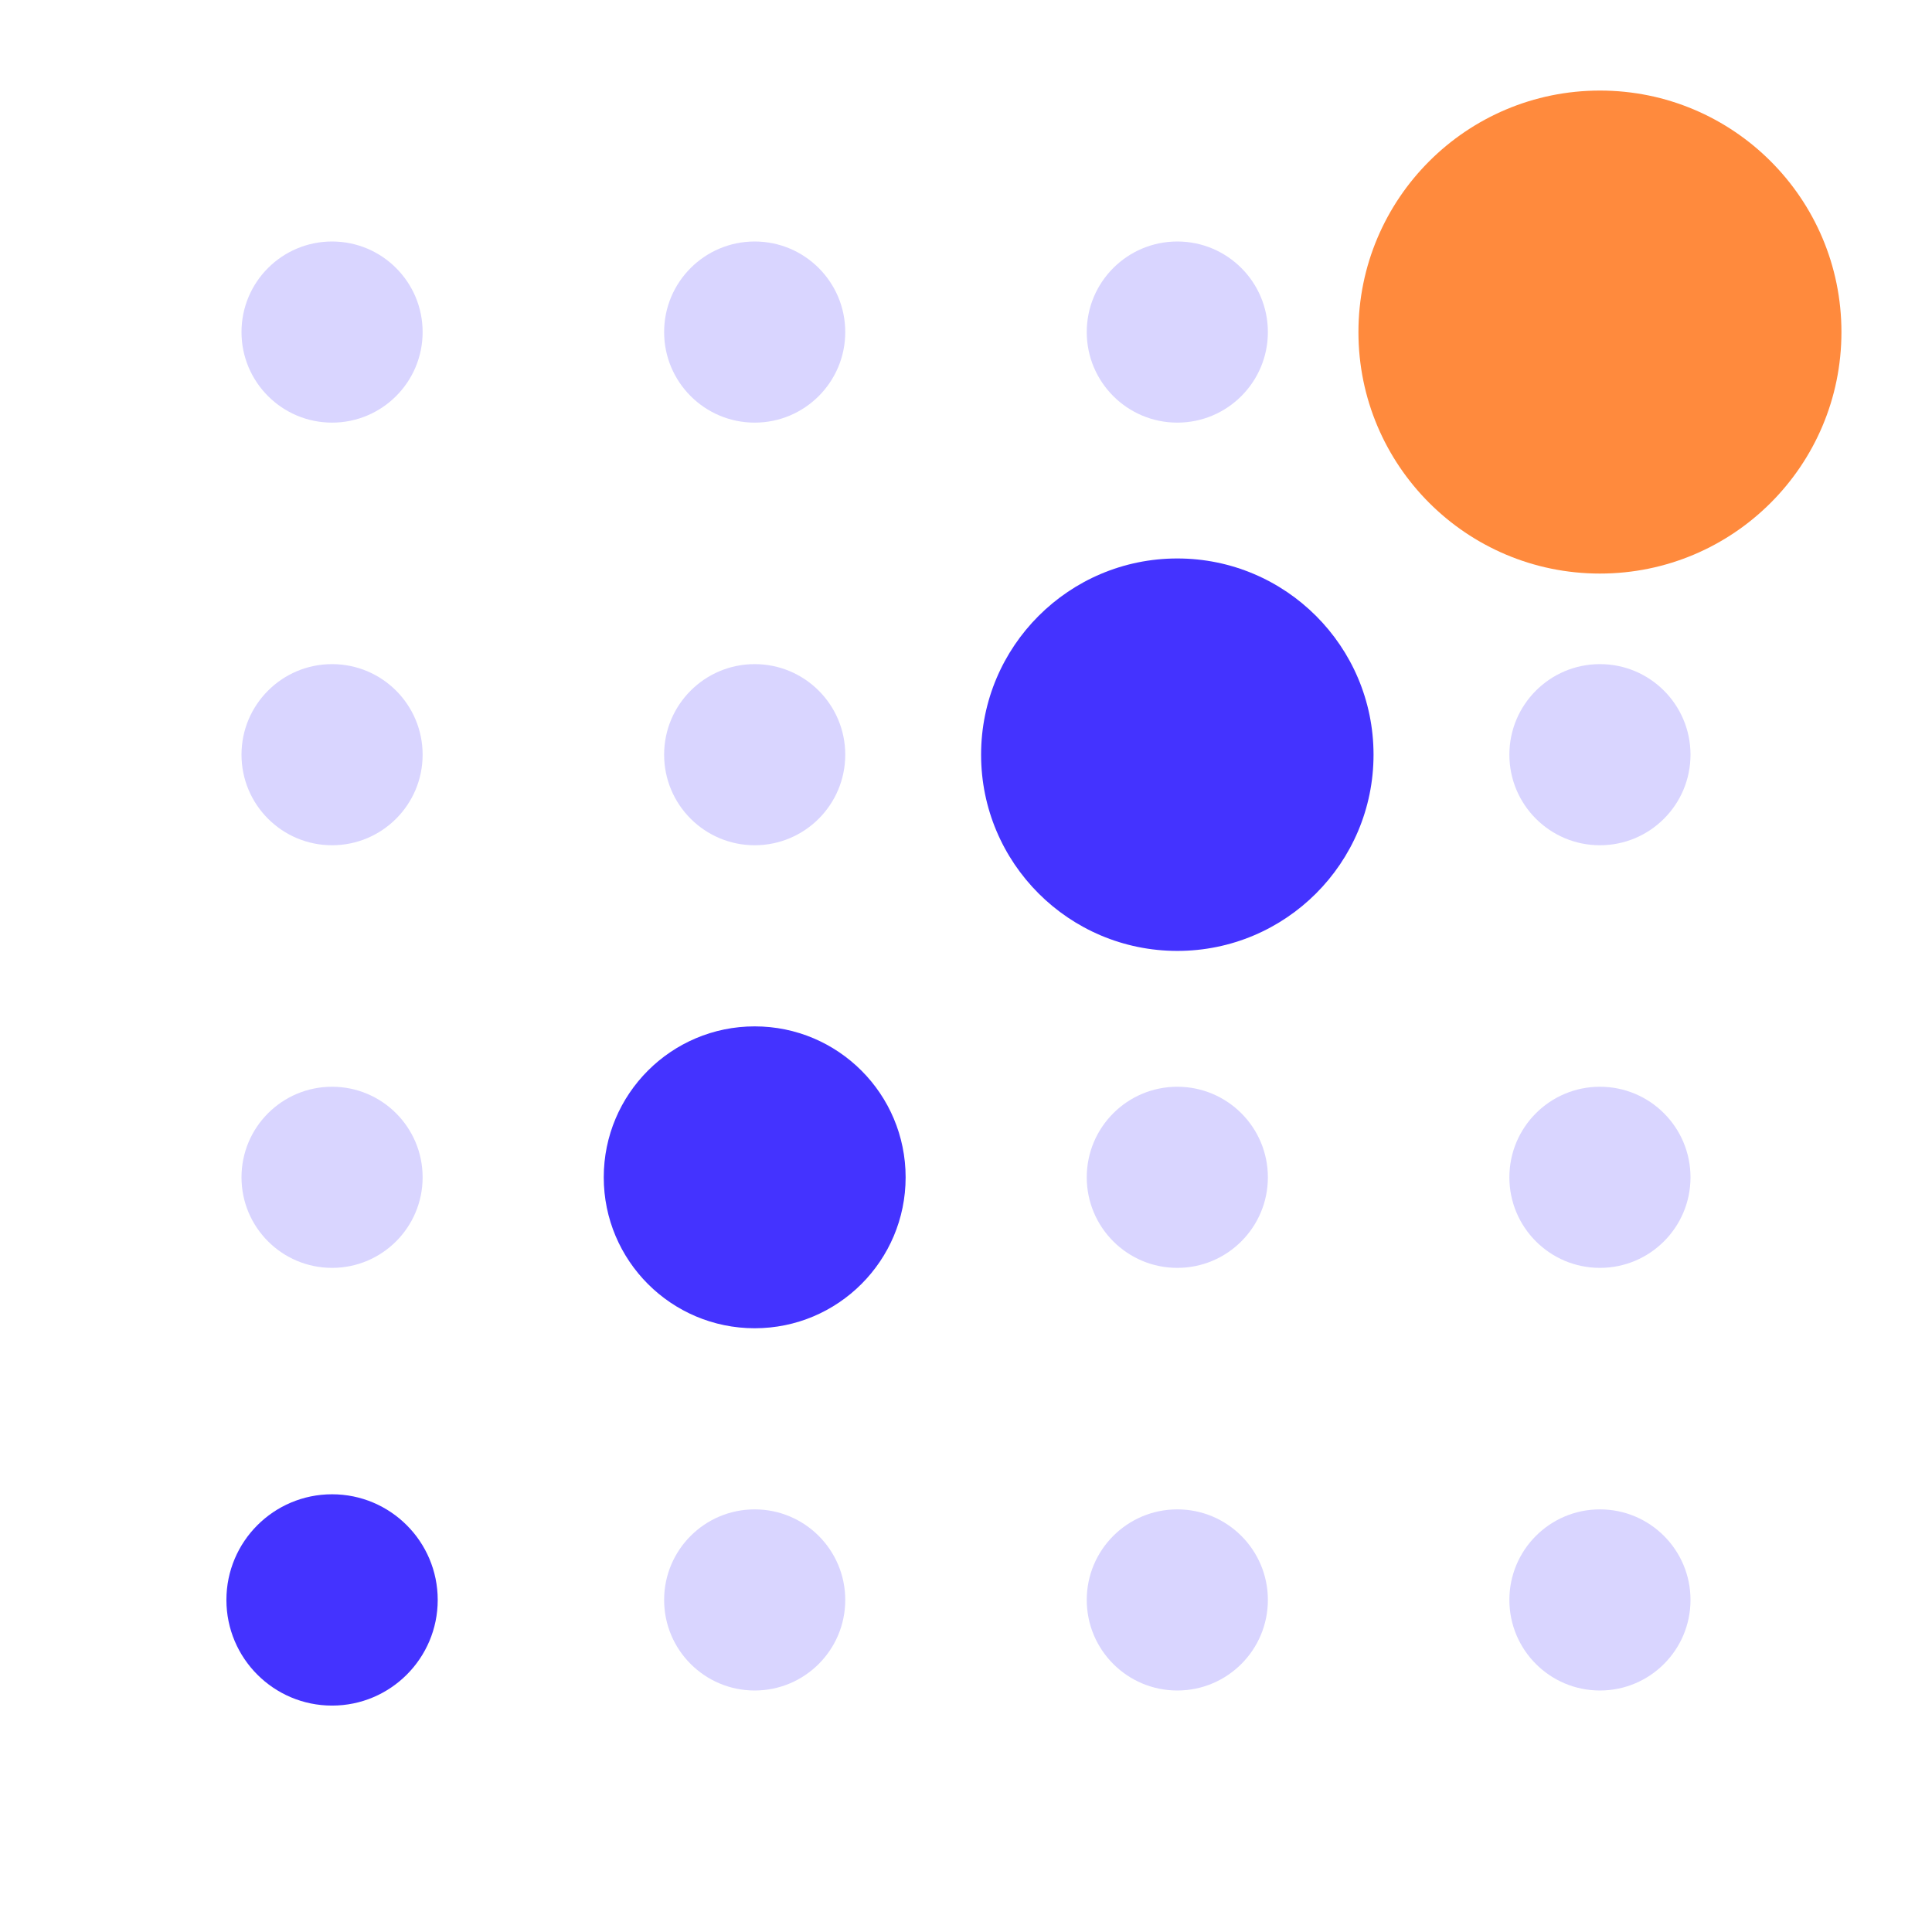
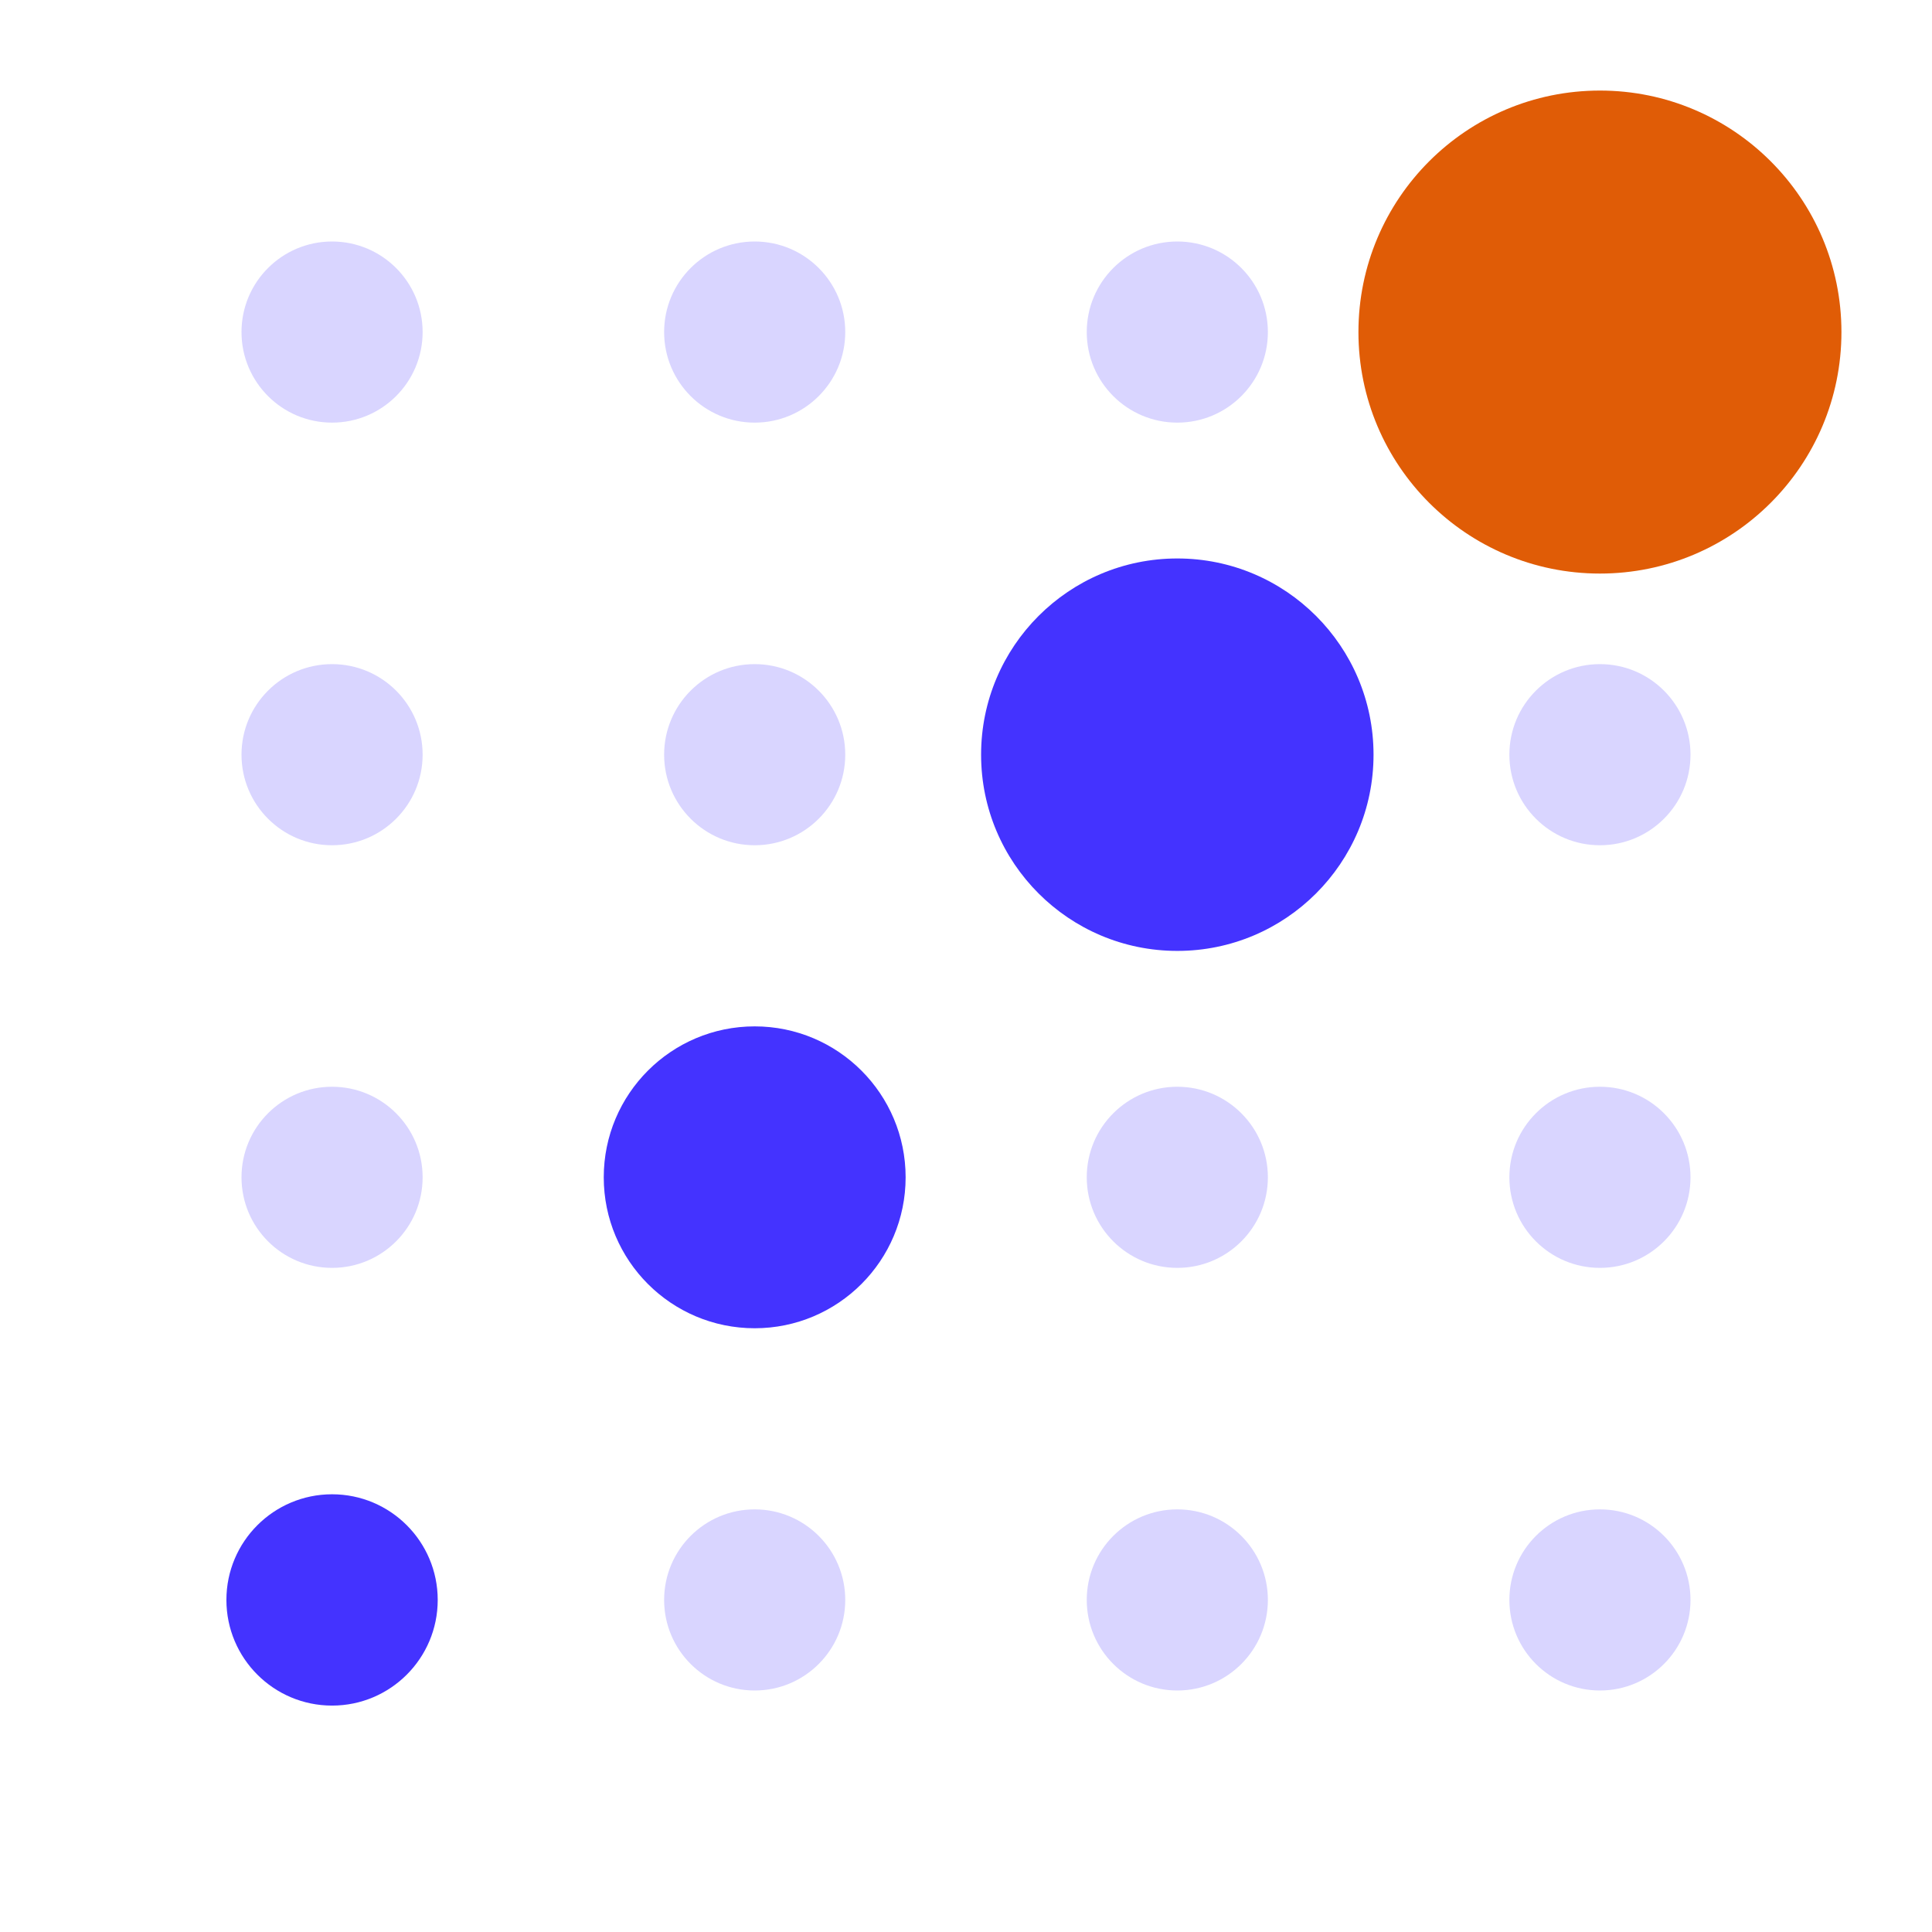
<svg xmlns="http://www.w3.org/2000/svg" viewBox="0 0 64 64">
  <circle cx="11.0" cy="11.0" r="3" fill="#D9D5FF" />
  <circle cx="25.0" cy="11.0" r="3" fill="#D9D5FF" />
  <circle cx="39.0" cy="11.0" r="3" fill="#D9D5FF" />
-   <circle cx="53.0" cy="11.0" r="8" fill="#FF8A3D" />
+   <circle cx="53.0" cy="11.0" r="8" fill="#E05C06" />
  <circle cx="11.0" cy="25.0" r="3" fill="#D9D5FF" />
  <circle cx="25.0" cy="25.0" r="3" fill="#D9D5FF" />
  <circle cx="39.0" cy="25.0" r="6.5" fill="#4433FF" />
  <circle cx="53.0" cy="25.0" r="3" fill="#D9D5FF" />
  <circle cx="11.0" cy="39.0" r="3" fill="#D9D5FF" />
  <circle cx="25.0" cy="39.0" r="5" fill="#4433FF" />
  <circle cx="39.0" cy="39.0" r="3" fill="#D9D5FF" />
  <circle cx="53.0" cy="39.0" r="3" fill="#D9D5FF" />
  <circle cx="11.0" cy="53.0" r="3.5" fill="#4433FF" />
  <circle cx="25.0" cy="53.0" r="3" fill="#D9D5FF" />
  <circle cx="39.0" cy="53.0" r="3" fill="#D9D5FF" />
  <circle cx="53.0" cy="53.0" r="3" fill="#D9D5FF" />
</svg>
